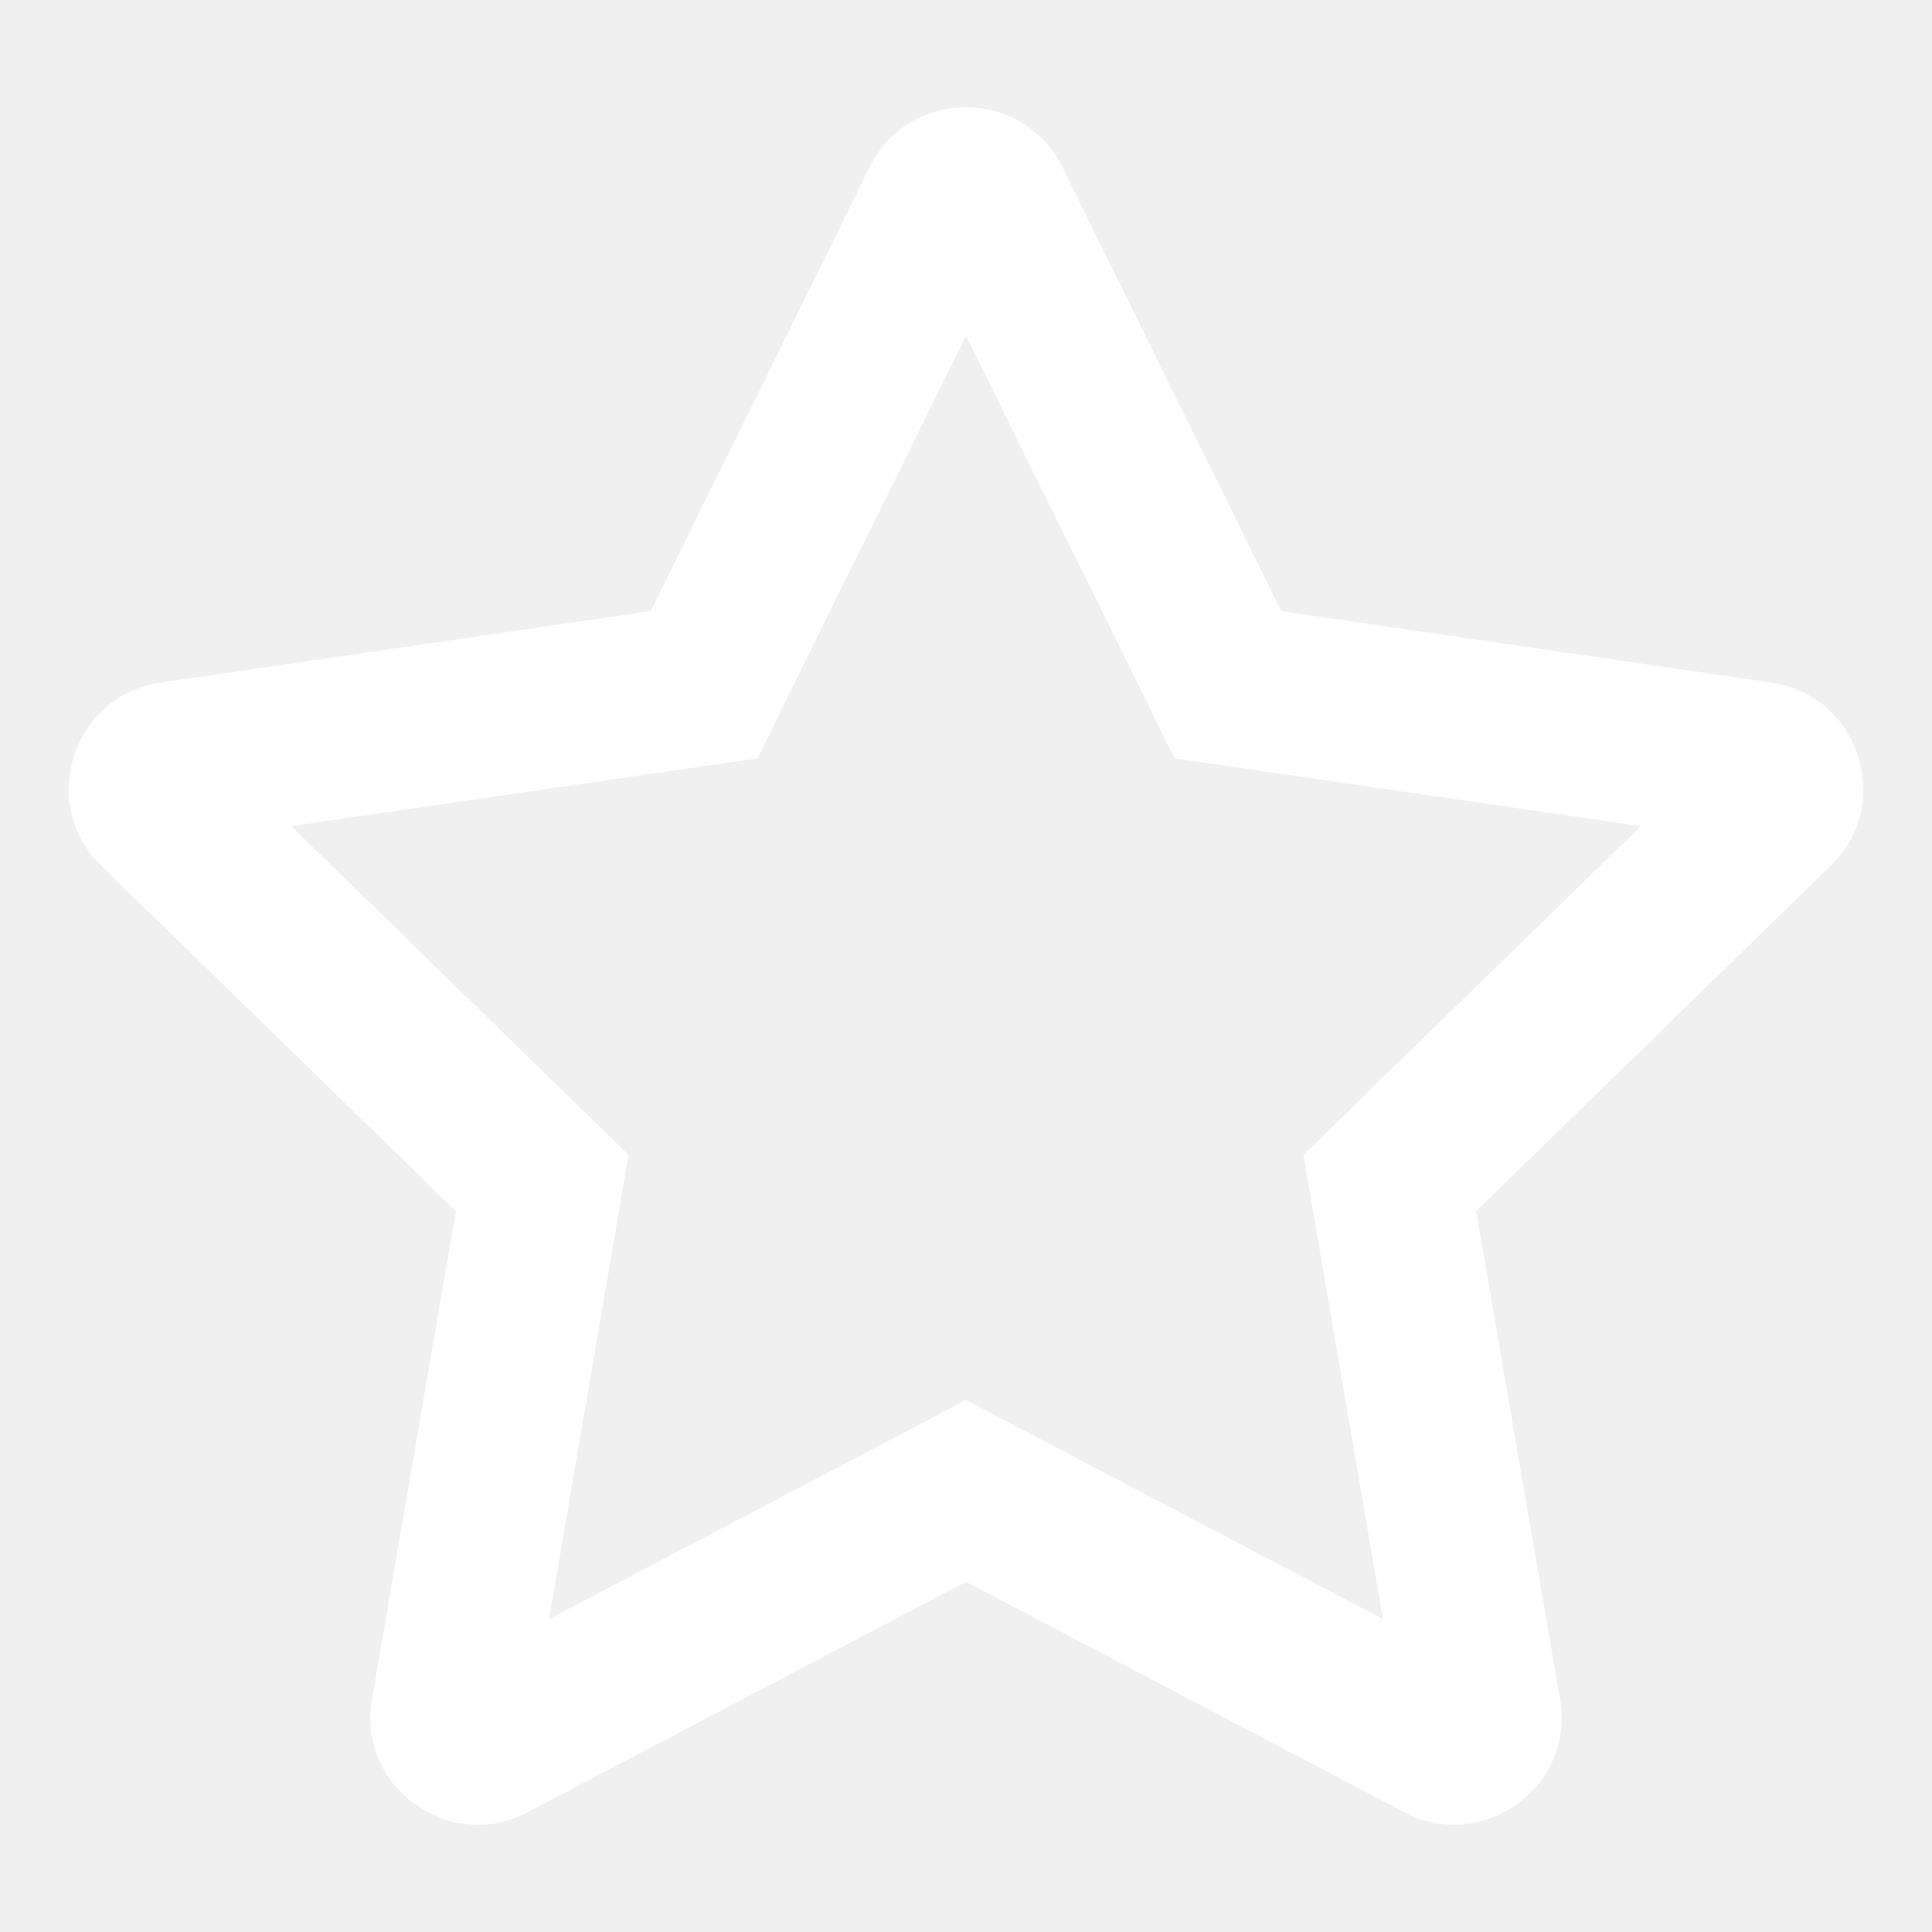
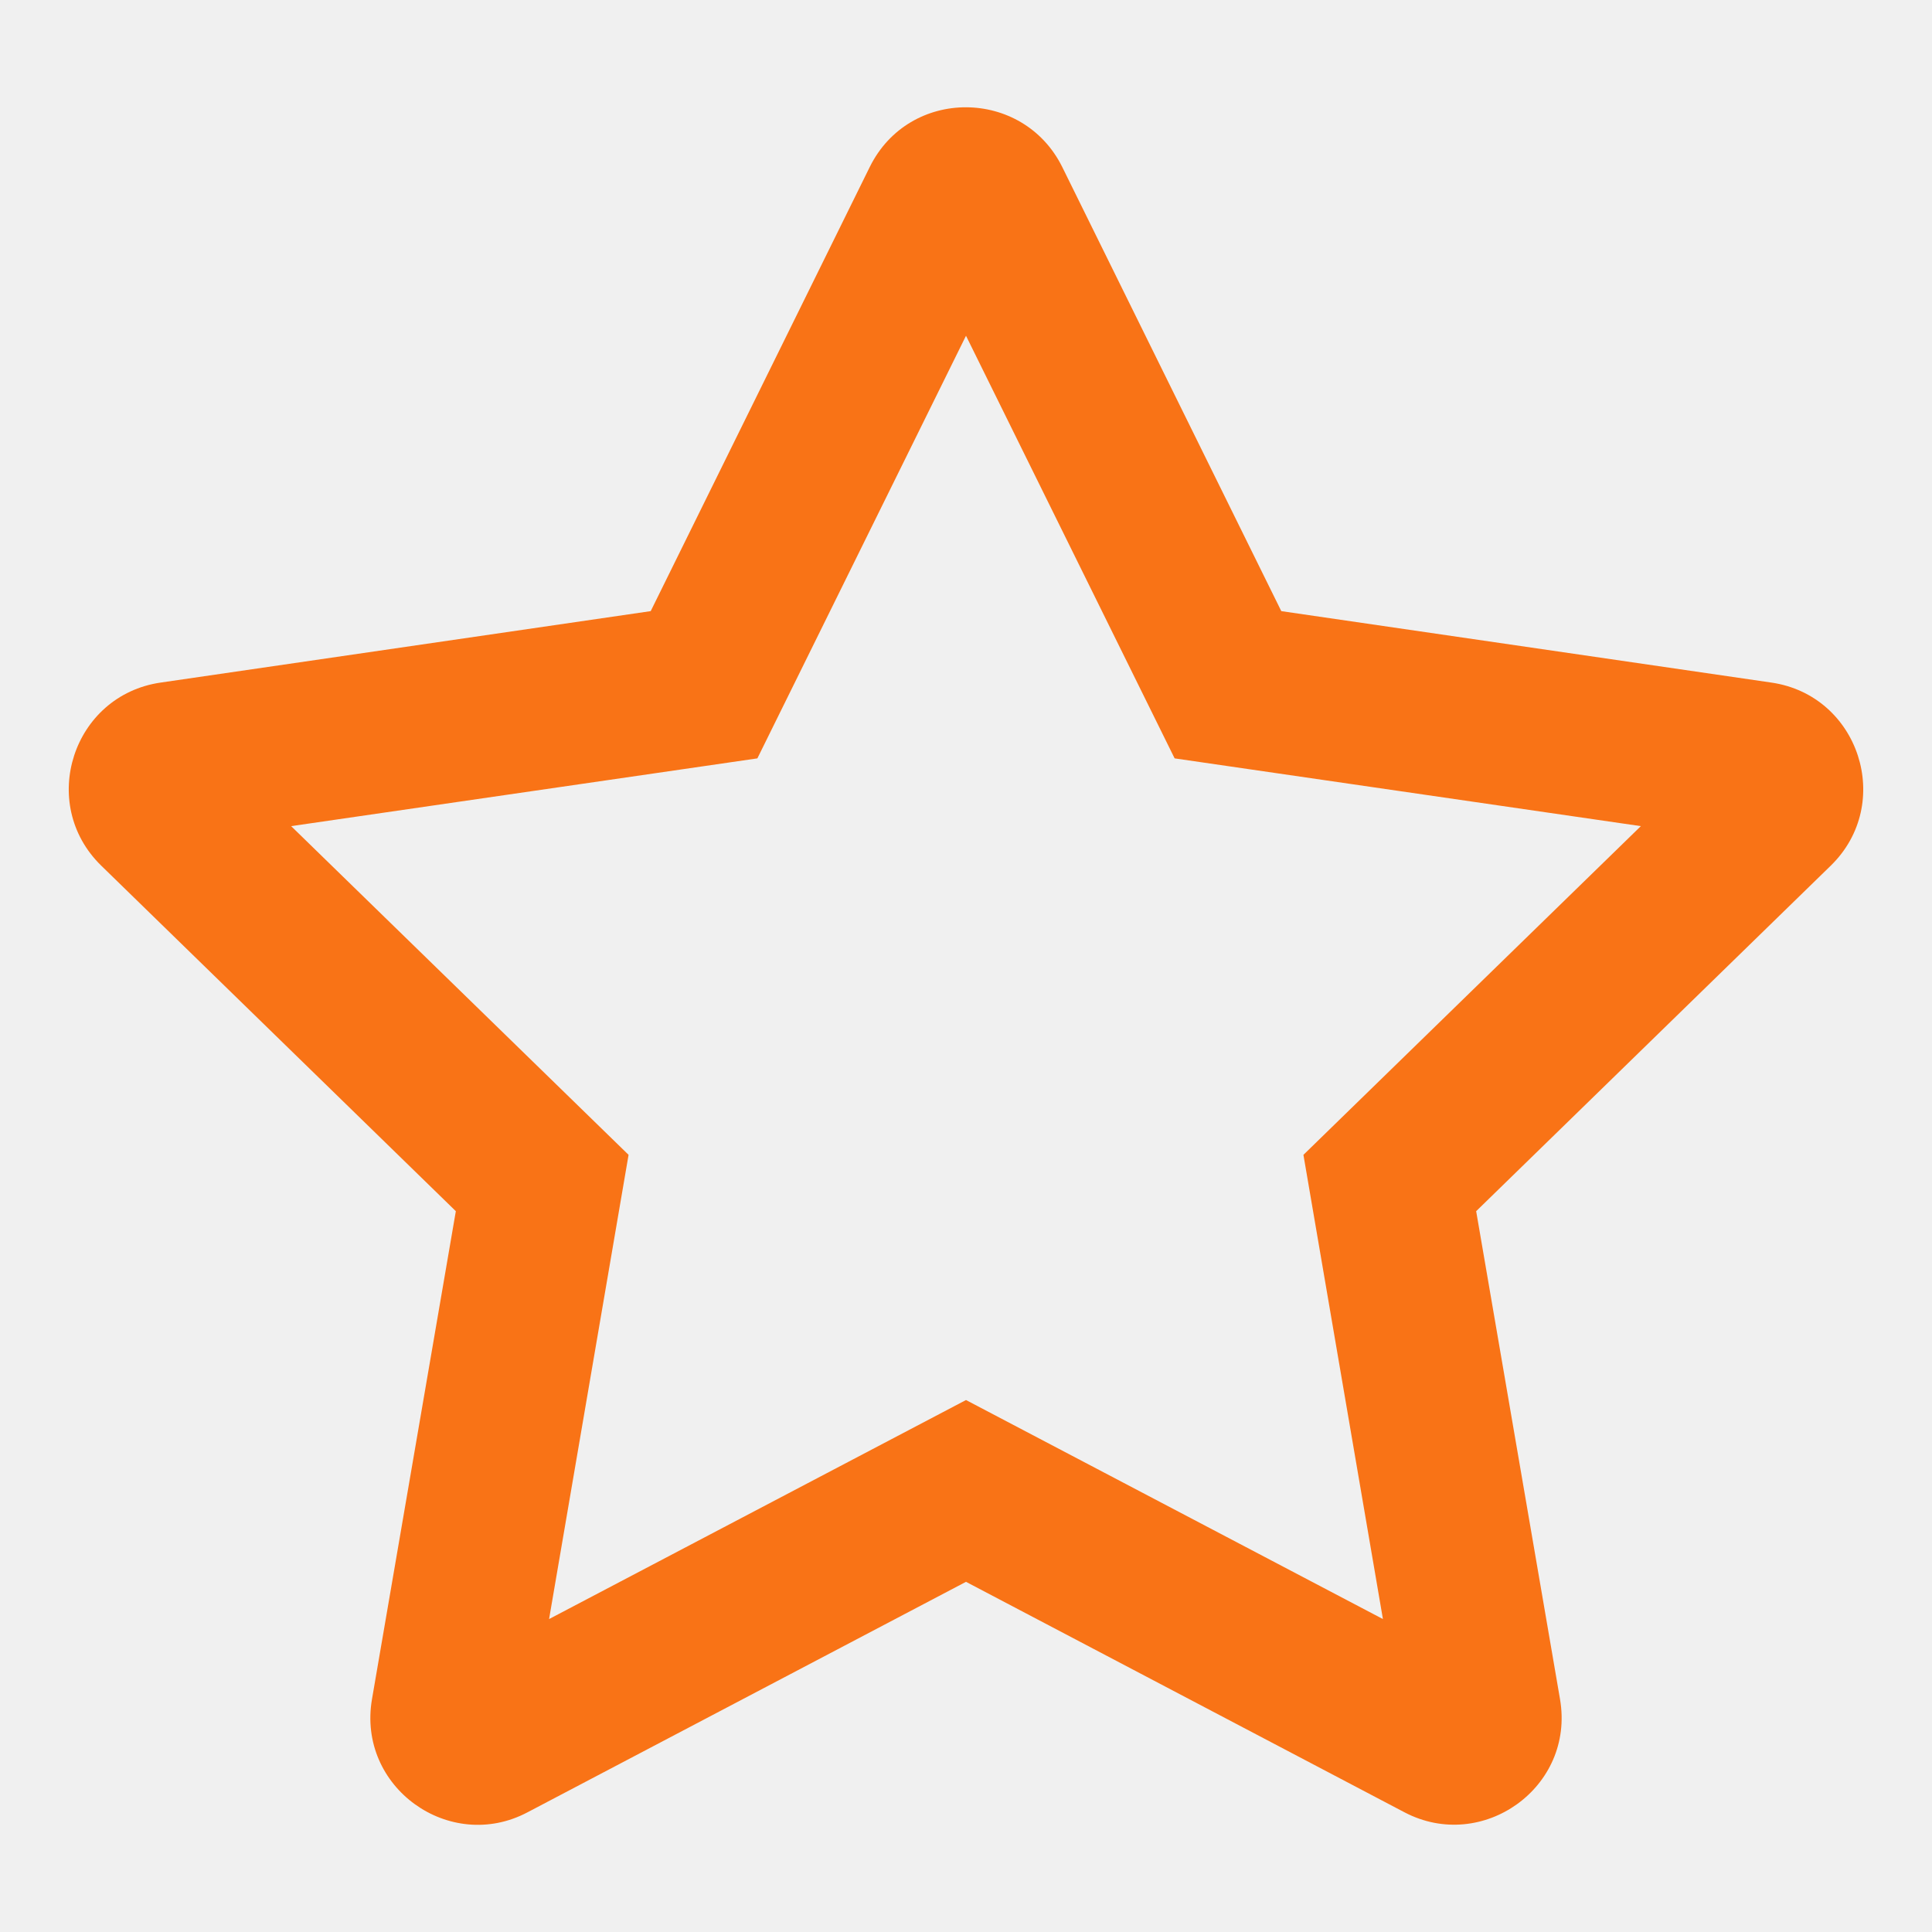
- <svg xmlns="http://www.w3.org/2000/svg" stroke="currentColor" fill="white" stroke-width="0" viewBox="0 0 576 512" height="200px" width="200px">
+ <svg xmlns="http://www.w3.org/2000/svg" stroke="currentColor" fill="#f97316" stroke-width="0" viewBox="0 0 576 512" height="200px" width="200px">
  <path d="M528.1 171.5L382 150.2 316.7 17.8c-11.7-23.6-45.6-23.9-57.4 0L194 150.2 47.9 171.5c-26.2 3.8-36.7 36.1-17.7 54.6l105.7 103-25 145.5c-4.5 26.3 23.2 46 46.4 33.7L288 439.6l130.7 68.7c23.2 12.2 50.9-7.4 46.4-33.7l-25-145.5 105.7-103c19-18.5 8.5-50.8-17.7-54.6zM388.6 312.3l23.7 138.4L288 385.4l-124.3 65.3 23.7-138.4-100.6-98 139-20.2 62.2-126 62.2 126 139 20.2-100.6 98z" />
</svg>
